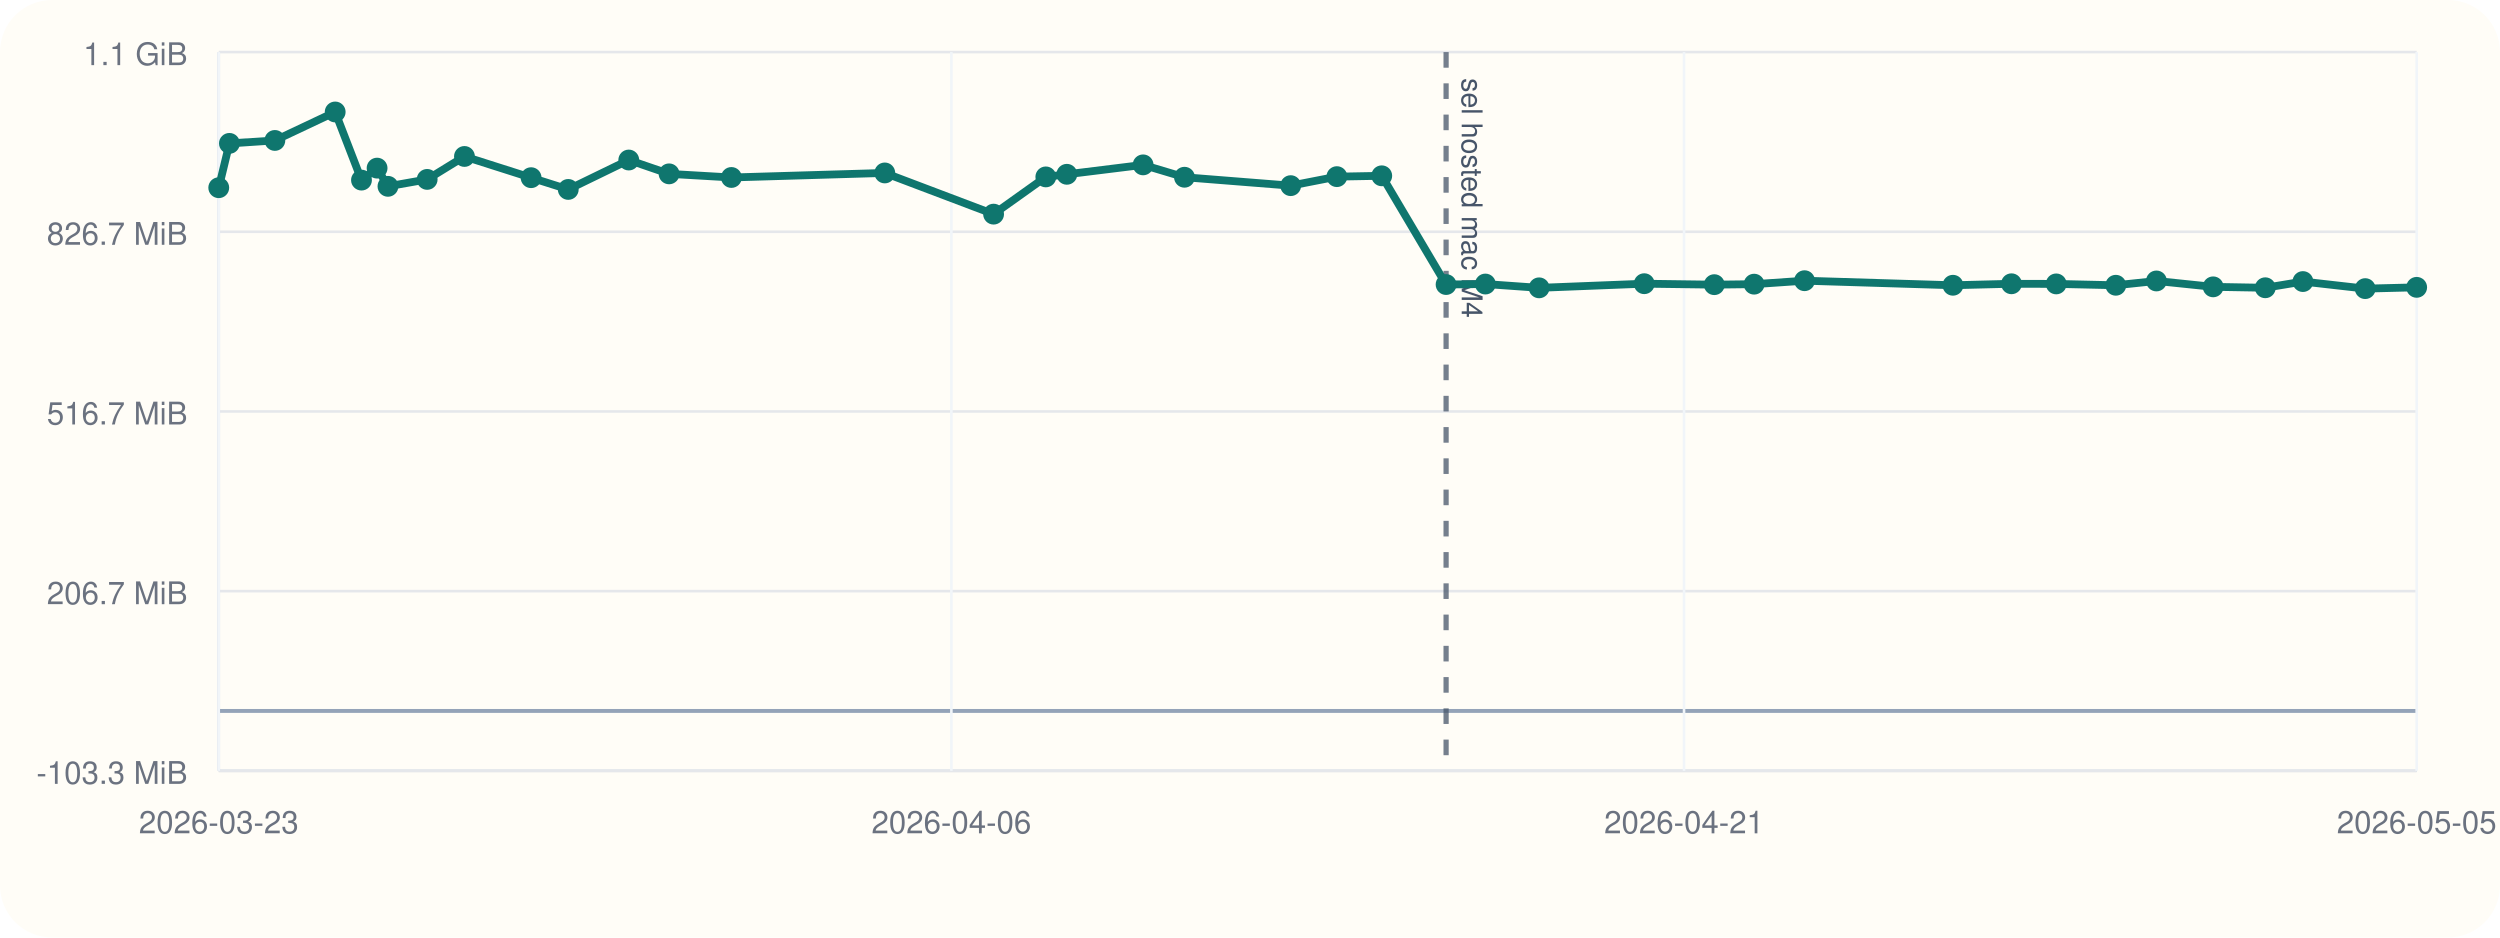
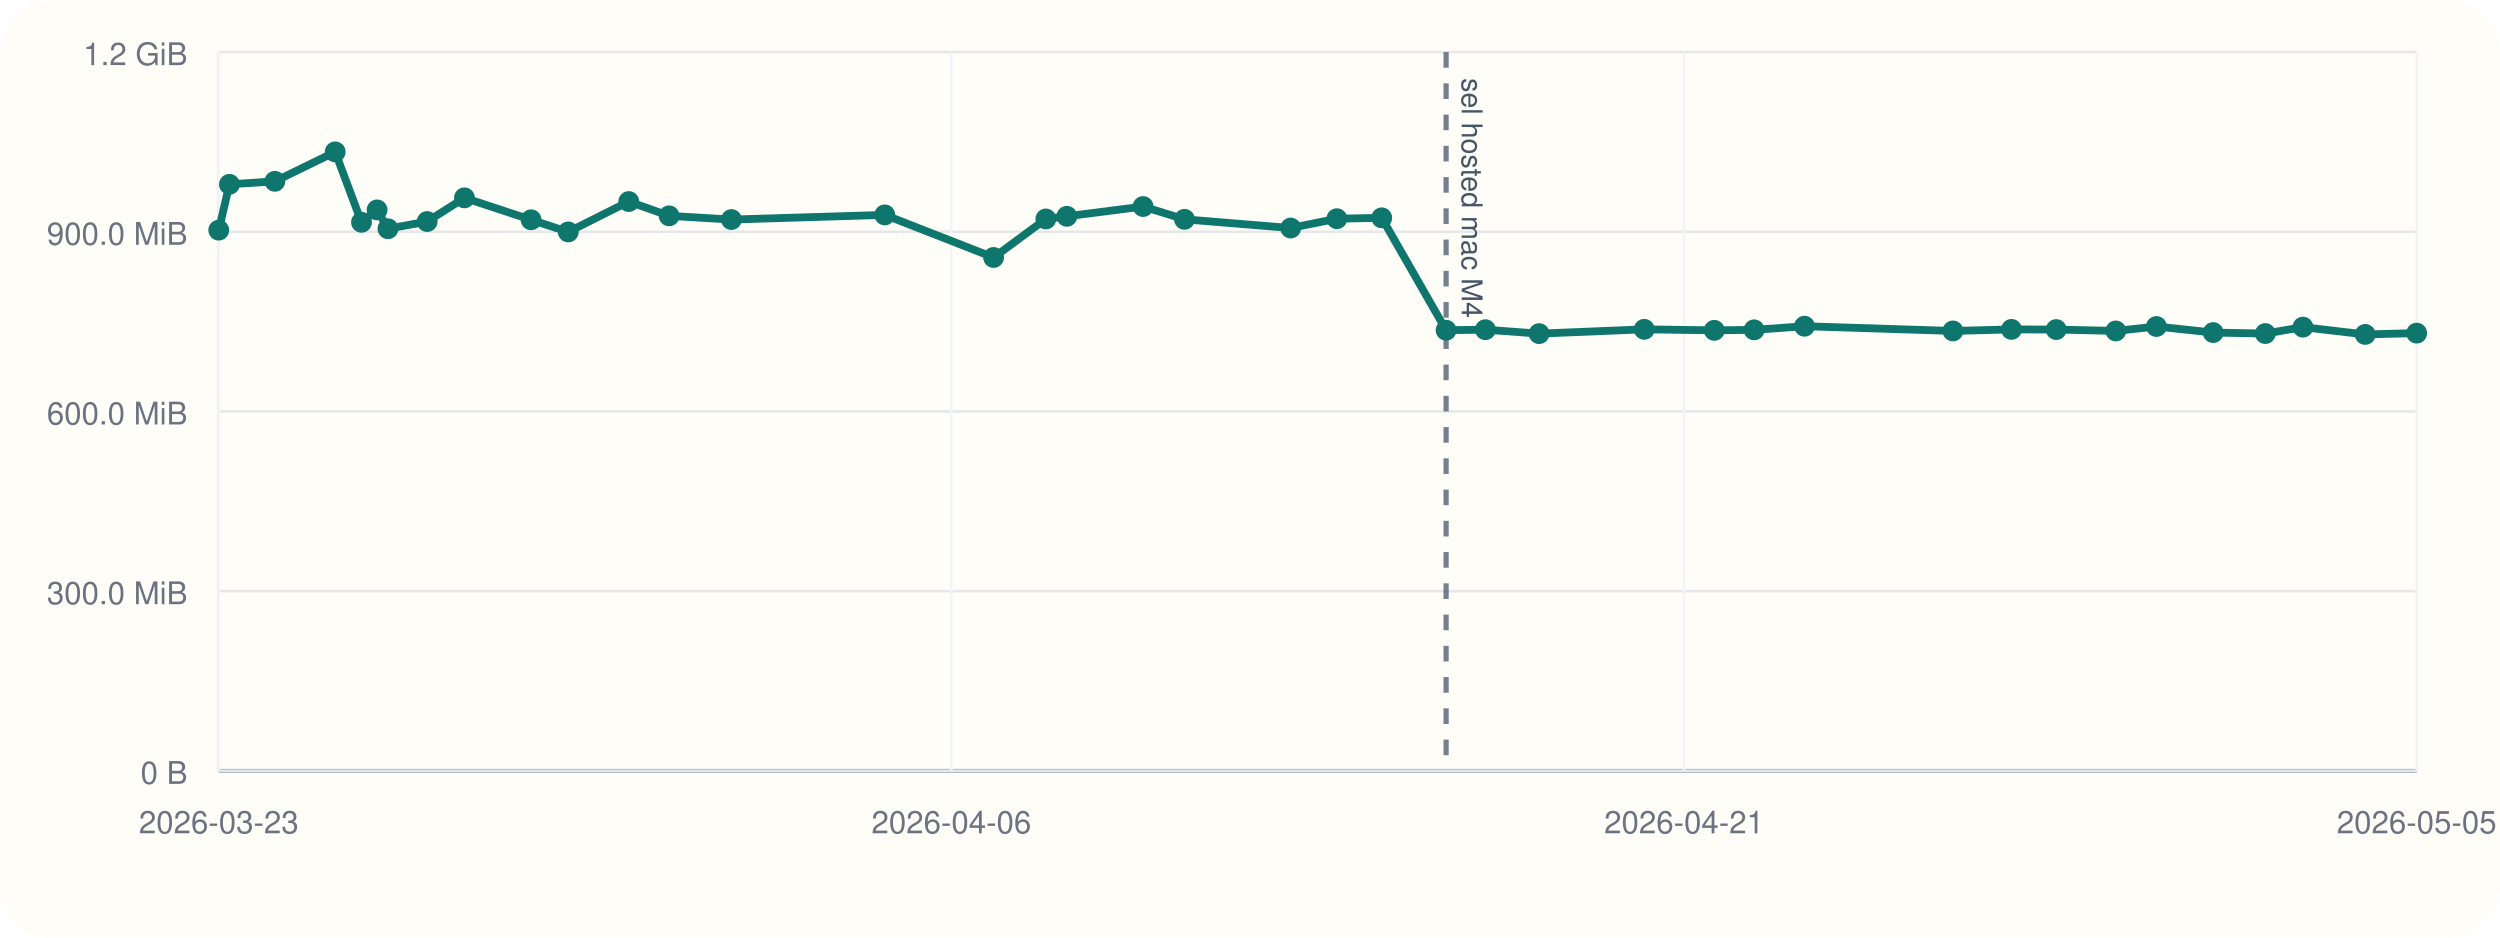
<svg xmlns="http://www.w3.org/2000/svg" viewBox="0 0 960 360">
  <rect width="960" height="360" rx="20" fill="#fffdf7" />
  <line x1="84" y1="296" x2="928" y2="296" stroke="#cbd5e1" stroke-width="1" />
  <line x1="84" y1="20" x2="84" y2="296" stroke="#cbd5e1" stroke-width="1" />
-   <line x1="84" y1="273.00" x2="928" y2="273.00" stroke="#94a3b8" stroke-width="1.5" />
+   <line x1="84" y1="296.00" x2="928" y2="296.00" stroke="#94a3b8" stroke-width="1.5" />
  <line x1="84" y1="296.00" x2="928" y2="296.00" stroke="#e5e7eb" stroke-width="1" />
-   <text x="72" y="301.00" text-anchor="end" font-size="12" font-family="Helvetica, Arial, sans-serif" fill="#6b7280">-103.3 MiB</text>
+   <text x="72" y="301.00" text-anchor="end" font-size="12" font-family="Helvetica, Arial, sans-serif" fill="#6b7280">0 B</text>
  <line x1="84" y1="227.00" x2="928" y2="227.00" stroke="#e5e7eb" stroke-width="1" />
-   <text x="72" y="232.00" text-anchor="end" font-size="12" font-family="Helvetica, Arial, sans-serif" fill="#6b7280">206.7 MiB</text>
+   <text x="72" y="232.00" text-anchor="end" font-size="12" font-family="Helvetica, Arial, sans-serif" fill="#6b7280">300.0 MiB</text>
  <line x1="84" y1="158.00" x2="928" y2="158.00" stroke="#e5e7eb" stroke-width="1" />
-   <text x="72" y="163.00" text-anchor="end" font-size="12" font-family="Helvetica, Arial, sans-serif" fill="#6b7280">516.7 MiB</text>
+   <text x="72" y="163.00" text-anchor="end" font-size="12" font-family="Helvetica, Arial, sans-serif" fill="#6b7280">600.0 MiB</text>
  <line x1="84" y1="89.00" x2="928" y2="89.00" stroke="#e5e7eb" stroke-width="1" />
-   <text x="72" y="94.00" text-anchor="end" font-size="12" font-family="Helvetica, Arial, sans-serif" fill="#6b7280">826.7 MiB</text>
+   <text x="72" y="94.00" text-anchor="end" font-size="12" font-family="Helvetica, Arial, sans-serif" fill="#6b7280">900.0 MiB</text>
  <line x1="84" y1="20.00" x2="928" y2="20.00" stroke="#e5e7eb" stroke-width="1" />
-   <text x="72" y="25.00" text-anchor="end" font-size="12" font-family="Helvetica, Arial, sans-serif" fill="#6b7280">1.1 GiB</text>
+   <text x="72" y="25.00" text-anchor="end" font-size="12" font-family="Helvetica, Arial, sans-serif" fill="#6b7280">1.2 GiB</text>
  <line x1="84.00" y1="20" x2="84.00" y2="296" stroke="#f1f5f9" stroke-width="1" />
  <text x="84.00" y="320" text-anchor="middle" font-size="12" font-family="Helvetica, Arial, sans-serif" fill="#6b7280">2026-03-23</text>
  <line x1="365.33" y1="20" x2="365.33" y2="296" stroke="#f1f5f9" stroke-width="1" />
  <text x="365.33" y="320" text-anchor="middle" font-size="12" font-family="Helvetica, Arial, sans-serif" fill="#6b7280">2026-04-06</text>
  <line x1="646.67" y1="20" x2="646.67" y2="296" stroke="#f1f5f9" stroke-width="1" />
  <text x="646.67" y="320" text-anchor="middle" font-size="12" font-family="Helvetica, Arial, sans-serif" fill="#6b7280">2026-04-21</text>
  <line x1="928.00" y1="20" x2="928.00" y2="296" stroke="#f1f5f9" stroke-width="1" />
  <text x="928.00" y="320" text-anchor="middle" font-size="12" font-family="Helvetica, Arial, sans-serif" fill="#6b7280">2026-05-05</text>
  <line x1="555.30" y1="20" x2="555.30" y2="296" stroke="#475569" stroke-width="2" stroke-dasharray="6 6" opacity="0.75" />
  <text x="561.30" y="30" transform="rotate(90 561.30 30)" font-size="11" font-family="Helvetica, Arial, sans-serif" fill="#475569">sel hosted mac M4</text>
-   <polyline fill="none" stroke="#0f766e" stroke-width="3" points="84.00,72.08 88.10,55.06 105.55,53.93 128.71,43.00 138.81,69.16 144.80,64.56 148.98,71.55 164.03,68.89 178.35,60.08 203.94,68.23 218.21,72.74 241.45,61.45 256.93,66.76 280.86,68.15 339.76,66.41 381.54,82.23 401.60,67.93 409.67,66.93 438.95,63.31 454.84,68.06 495.63,71.29 513.36,67.83 530.59,67.51 555.30,109.26 570.38,109.07 591.02,110.53 631.39,108.94 658.29,109.31 673.58,109.12 692.94,107.79 749.93,109.54 772.41,108.97 789.59,109.02 812.47,109.54 828.07,107.89 849.85,110.15 869.87,110.50 884.32,108.12 908.24,110.83 928.00,110.34" />
-   <circle cx="84.00" cy="72.08" r="4" fill="#0f766e" />
-   <circle cx="88.10" cy="55.06" r="4" fill="#0f766e" />
-   <circle cx="105.55" cy="53.93" r="4" fill="#0f766e" />
-   <circle cx="128.71" cy="43.00" r="4" fill="#0f766e" />
-   <circle cx="138.81" cy="69.16" r="4" fill="#0f766e" />
-   <circle cx="144.80" cy="64.56" r="4" fill="#0f766e" />
-   <circle cx="148.98" cy="71.55" r="4" fill="#0f766e" />
-   <circle cx="164.03" cy="68.89" r="4" fill="#0f766e" />
-   <circle cx="178.35" cy="60.08" r="4" fill="#0f766e" />
-   <circle cx="203.94" cy="68.23" r="4" fill="#0f766e" />
-   <circle cx="218.21" cy="72.74" r="4" fill="#0f766e" />
-   <circle cx="241.45" cy="61.45" r="4" fill="#0f766e" />
-   <circle cx="256.93" cy="66.76" r="4" fill="#0f766e" />
-   <circle cx="280.86" cy="68.15" r="4" fill="#0f766e" />
-   <circle cx="339.76" cy="66.41" r="4" fill="#0f766e" />
-   <circle cx="381.54" cy="82.23" r="4" fill="#0f766e" />
-   <circle cx="401.60" cy="67.93" r="4" fill="#0f766e" />
-   <circle cx="409.67" cy="66.93" r="4" fill="#0f766e" />
-   <circle cx="438.95" cy="63.31" r="4" fill="#0f766e" />
-   <circle cx="454.84" cy="68.06" r="4" fill="#0f766e" />
-   <circle cx="495.63" cy="71.29" r="4" fill="#0f766e" />
-   <circle cx="513.36" cy="67.83" r="4" fill="#0f766e" />
-   <circle cx="530.59" cy="67.51" r="4" fill="#0f766e" />
-   <circle cx="555.30" cy="109.26" r="4" fill="#0f766e" />
-   <circle cx="570.38" cy="109.07" r="4" fill="#0f766e" />
-   <circle cx="591.02" cy="110.53" r="4" fill="#0f766e" />
-   <circle cx="631.39" cy="108.94" r="4" fill="#0f766e" />
-   <circle cx="658.29" cy="109.31" r="4" fill="#0f766e" />
-   <circle cx="673.58" cy="109.12" r="4" fill="#0f766e" />
-   <circle cx="692.94" cy="107.79" r="4" fill="#0f766e" />
-   <circle cx="749.93" cy="109.54" r="4" fill="#0f766e" />
-   <circle cx="772.41" cy="108.97" r="4" fill="#0f766e" />
-   <circle cx="789.59" cy="109.02" r="4" fill="#0f766e" />
-   <circle cx="812.47" cy="109.54" r="4" fill="#0f766e" />
-   <circle cx="828.07" cy="107.89" r="4" fill="#0f766e" />
-   <circle cx="849.85" cy="110.15" r="4" fill="#0f766e" />
-   <circle cx="869.87" cy="110.50" r="4" fill="#0f766e" />
-   <circle cx="884.32" cy="108.12" r="4" fill="#0f766e" />
-   <circle cx="908.24" cy="110.83" r="4" fill="#0f766e" />
-   <circle cx="928.00" cy="110.34" r="4" fill="#0f766e" />
+   <polyline fill="none" stroke="#0f766e" stroke-width="3" points="84.00,88.37 88.10,70.78 105.55,69.62 128.71,58.33 138.81,85.36 144.80,80.60 148.98,87.83 164.03,85.07 178.35,75.98 203.94,84.40 218.21,89.06 241.45,77.39 256.93,82.88 280.86,84.31 339.76,82.52 381.54,98.87 401.60,84.08 409.67,83.06 438.95,79.31 454.84,84.22 495.63,87.56 513.36,83.98 530.59,83.65 555.30,126.80 570.38,126.60 591.02,128.11 631.39,126.46 658.29,126.85 673.58,126.66 692.94,125.27 749.93,127.08 772.41,126.49 789.59,126.55 812.47,127.08 828.07,125.38 849.85,127.71 869.87,128.08 884.32,125.62 908.24,128.42 928.00,127.92" />
+   <circle cx="84.00" cy="88.37" r="4" fill="#0f766e" />
+   <circle cx="88.10" cy="70.78" r="4" fill="#0f766e" />
+   <circle cx="105.55" cy="69.62" r="4" fill="#0f766e" />
+   <circle cx="128.71" cy="58.33" r="4" fill="#0f766e" />
+   <circle cx="138.81" cy="85.36" r="4" fill="#0f766e" />
+   <circle cx="144.80" cy="80.60" r="4" fill="#0f766e" />
+   <circle cx="148.98" cy="87.83" r="4" fill="#0f766e" />
+   <circle cx="164.03" cy="85.07" r="4" fill="#0f766e" />
+   <circle cx="178.35" cy="75.98" r="4" fill="#0f766e" />
+   <circle cx="203.94" cy="84.40" r="4" fill="#0f766e" />
+   <circle cx="218.21" cy="89.06" r="4" fill="#0f766e" />
+   <circle cx="241.45" cy="77.39" r="4" fill="#0f766e" />
+   <circle cx="256.93" cy="82.88" r="4" fill="#0f766e" />
+   <circle cx="280.86" cy="84.31" r="4" fill="#0f766e" />
+   <circle cx="339.76" cy="82.52" r="4" fill="#0f766e" />
+   <circle cx="381.54" cy="98.87" r="4" fill="#0f766e" />
+   <circle cx="401.60" cy="84.08" r="4" fill="#0f766e" />
+   <circle cx="409.67" cy="83.06" r="4" fill="#0f766e" />
+   <circle cx="438.95" cy="79.31" r="4" fill="#0f766e" />
+   <circle cx="454.84" cy="84.22" r="4" fill="#0f766e" />
+   <circle cx="495.63" cy="87.56" r="4" fill="#0f766e" />
+   <circle cx="513.36" cy="83.98" r="4" fill="#0f766e" />
+   <circle cx="530.59" cy="83.65" r="4" fill="#0f766e" />
+   <circle cx="555.30" cy="126.80" r="4" fill="#0f766e" />
+   <circle cx="570.38" cy="126.60" r="4" fill="#0f766e" />
+   <circle cx="591.02" cy="128.11" r="4" fill="#0f766e" />
+   <circle cx="631.39" cy="126.46" r="4" fill="#0f766e" />
+   <circle cx="658.29" cy="126.85" r="4" fill="#0f766e" />
+   <circle cx="673.58" cy="126.66" r="4" fill="#0f766e" />
+   <circle cx="692.94" cy="125.27" r="4" fill="#0f766e" />
+   <circle cx="749.93" cy="127.08" r="4" fill="#0f766e" />
+   <circle cx="772.41" cy="126.49" r="4" fill="#0f766e" />
+   <circle cx="789.59" cy="126.55" r="4" fill="#0f766e" />
+   <circle cx="812.47" cy="127.08" r="4" fill="#0f766e" />
+   <circle cx="828.07" cy="125.38" r="4" fill="#0f766e" />
+   <circle cx="849.85" cy="127.71" r="4" fill="#0f766e" />
+   <circle cx="869.87" cy="128.08" r="4" fill="#0f766e" />
+   <circle cx="884.32" cy="125.62" r="4" fill="#0f766e" />
+   <circle cx="908.24" cy="128.42" r="4" fill="#0f766e" />
+   <circle cx="928.00" cy="127.92" r="4" fill="#0f766e" />
</svg>
